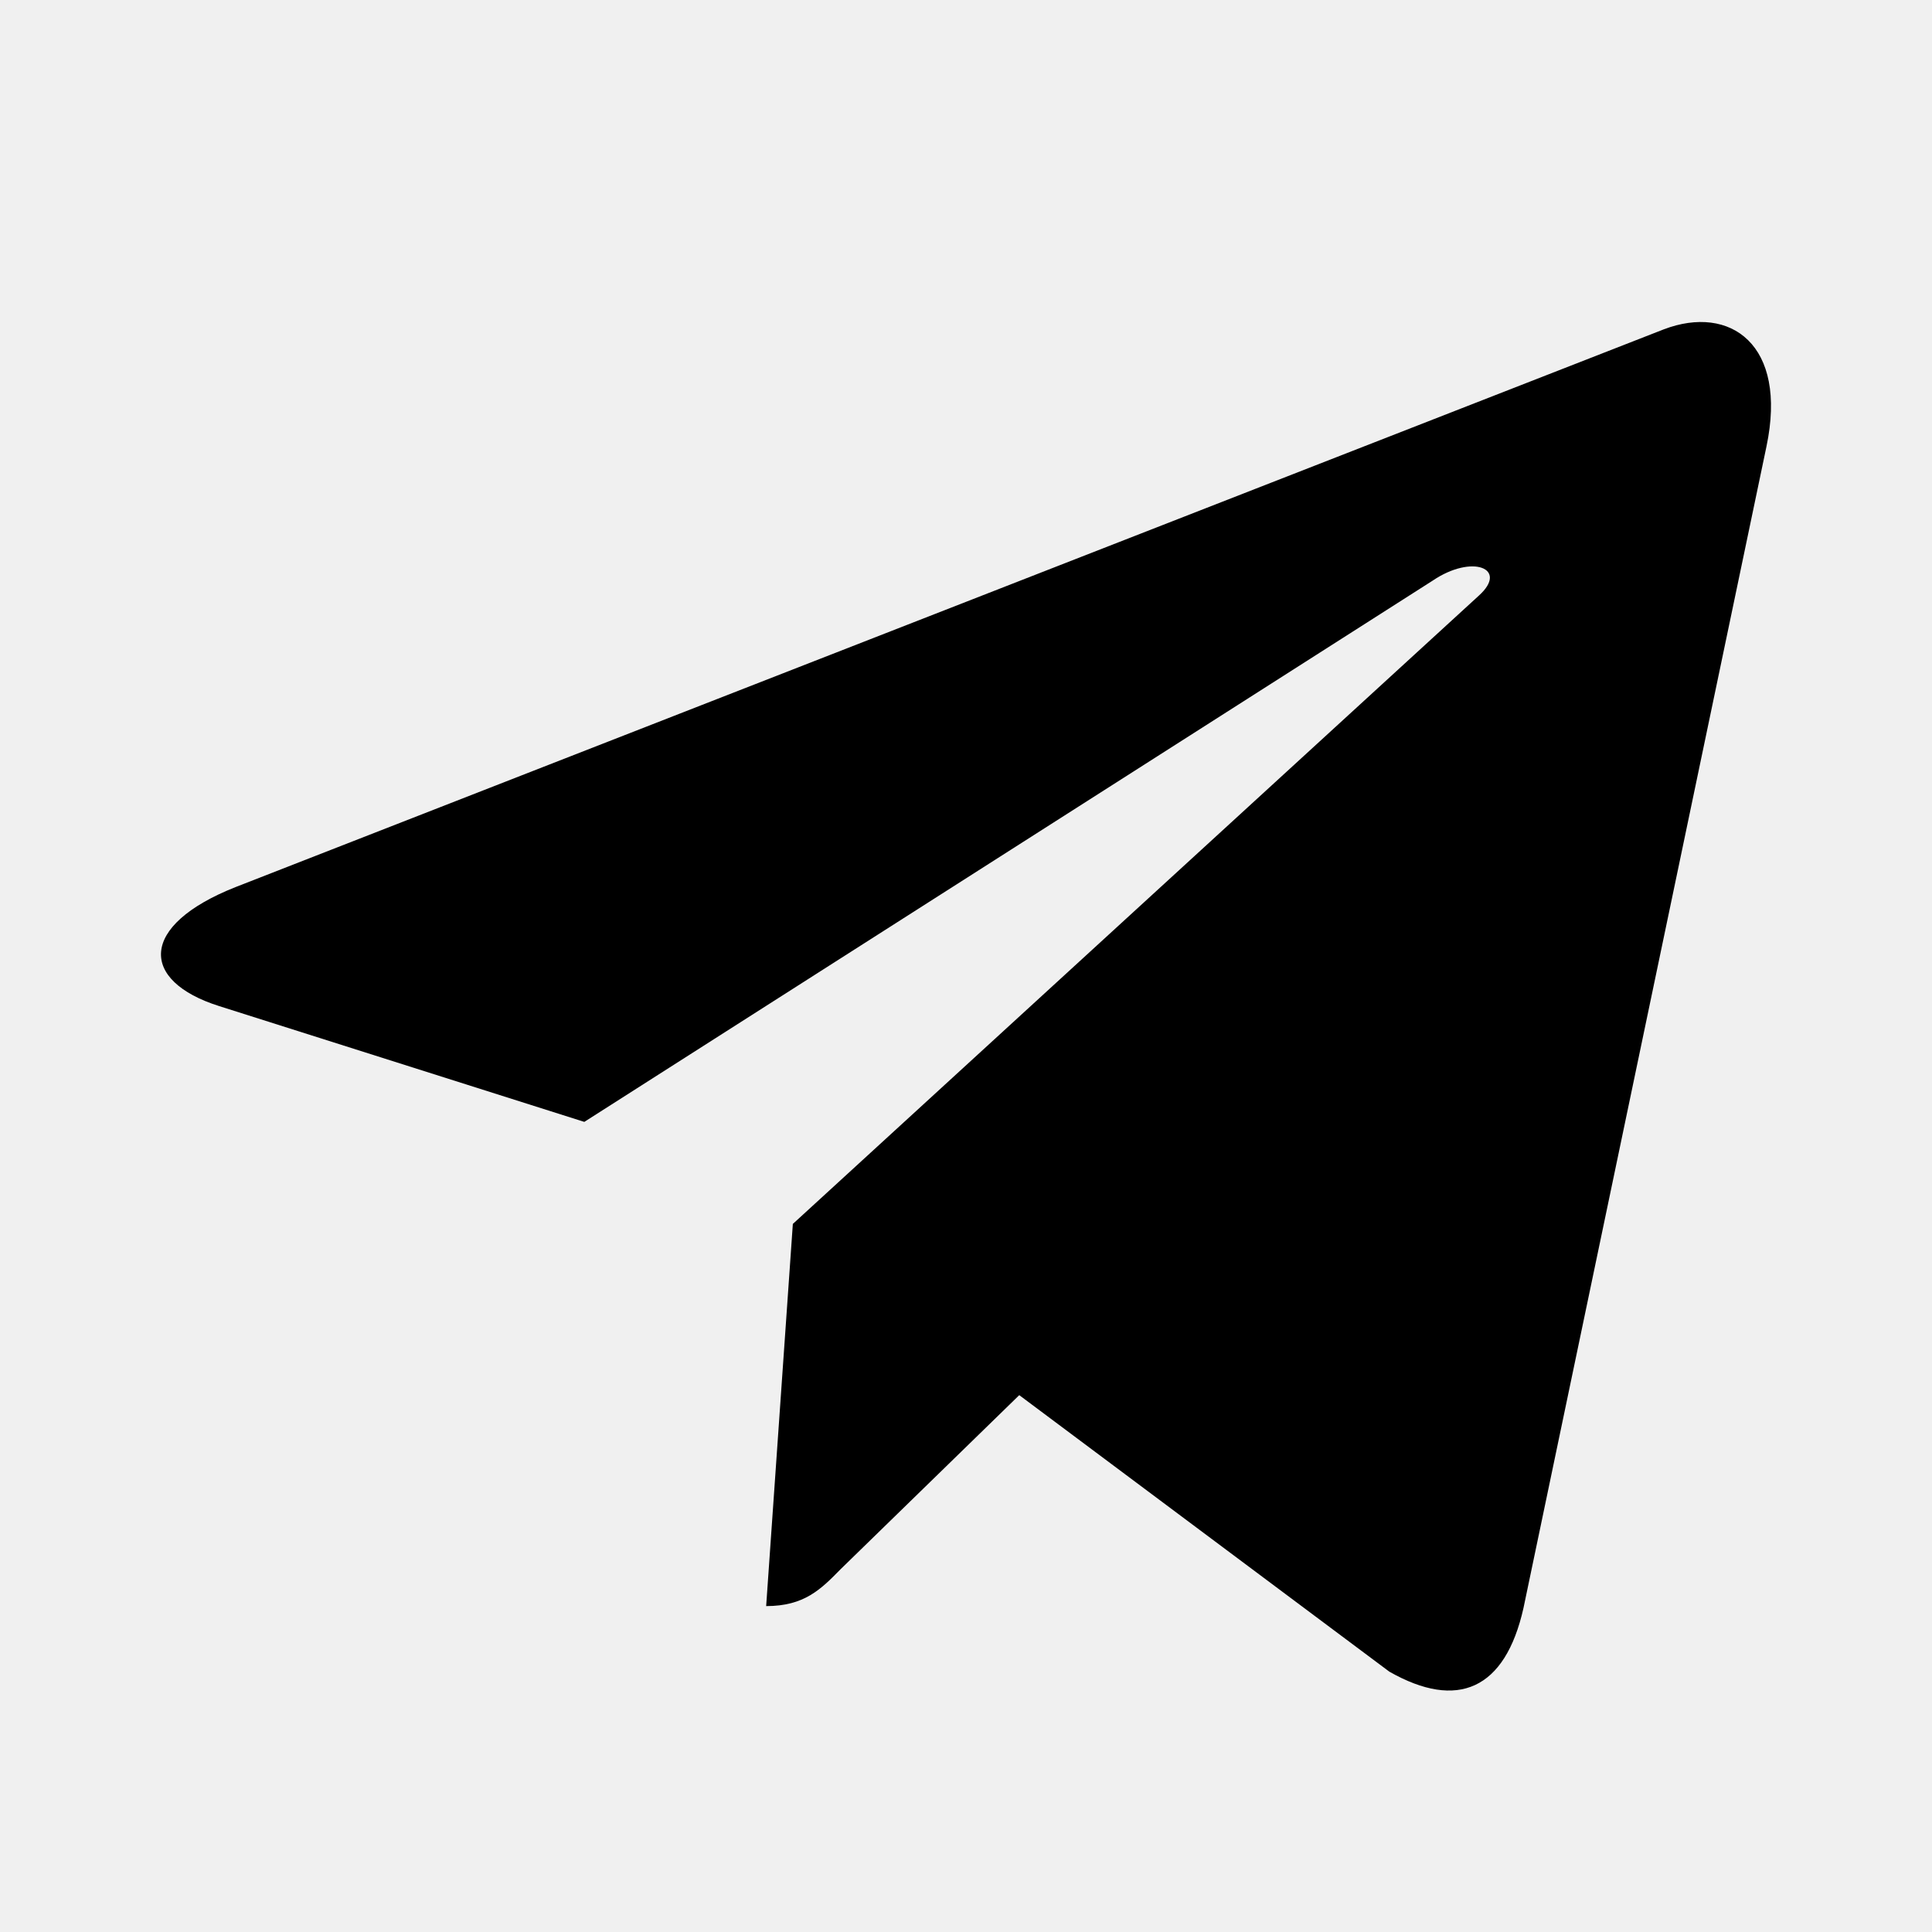
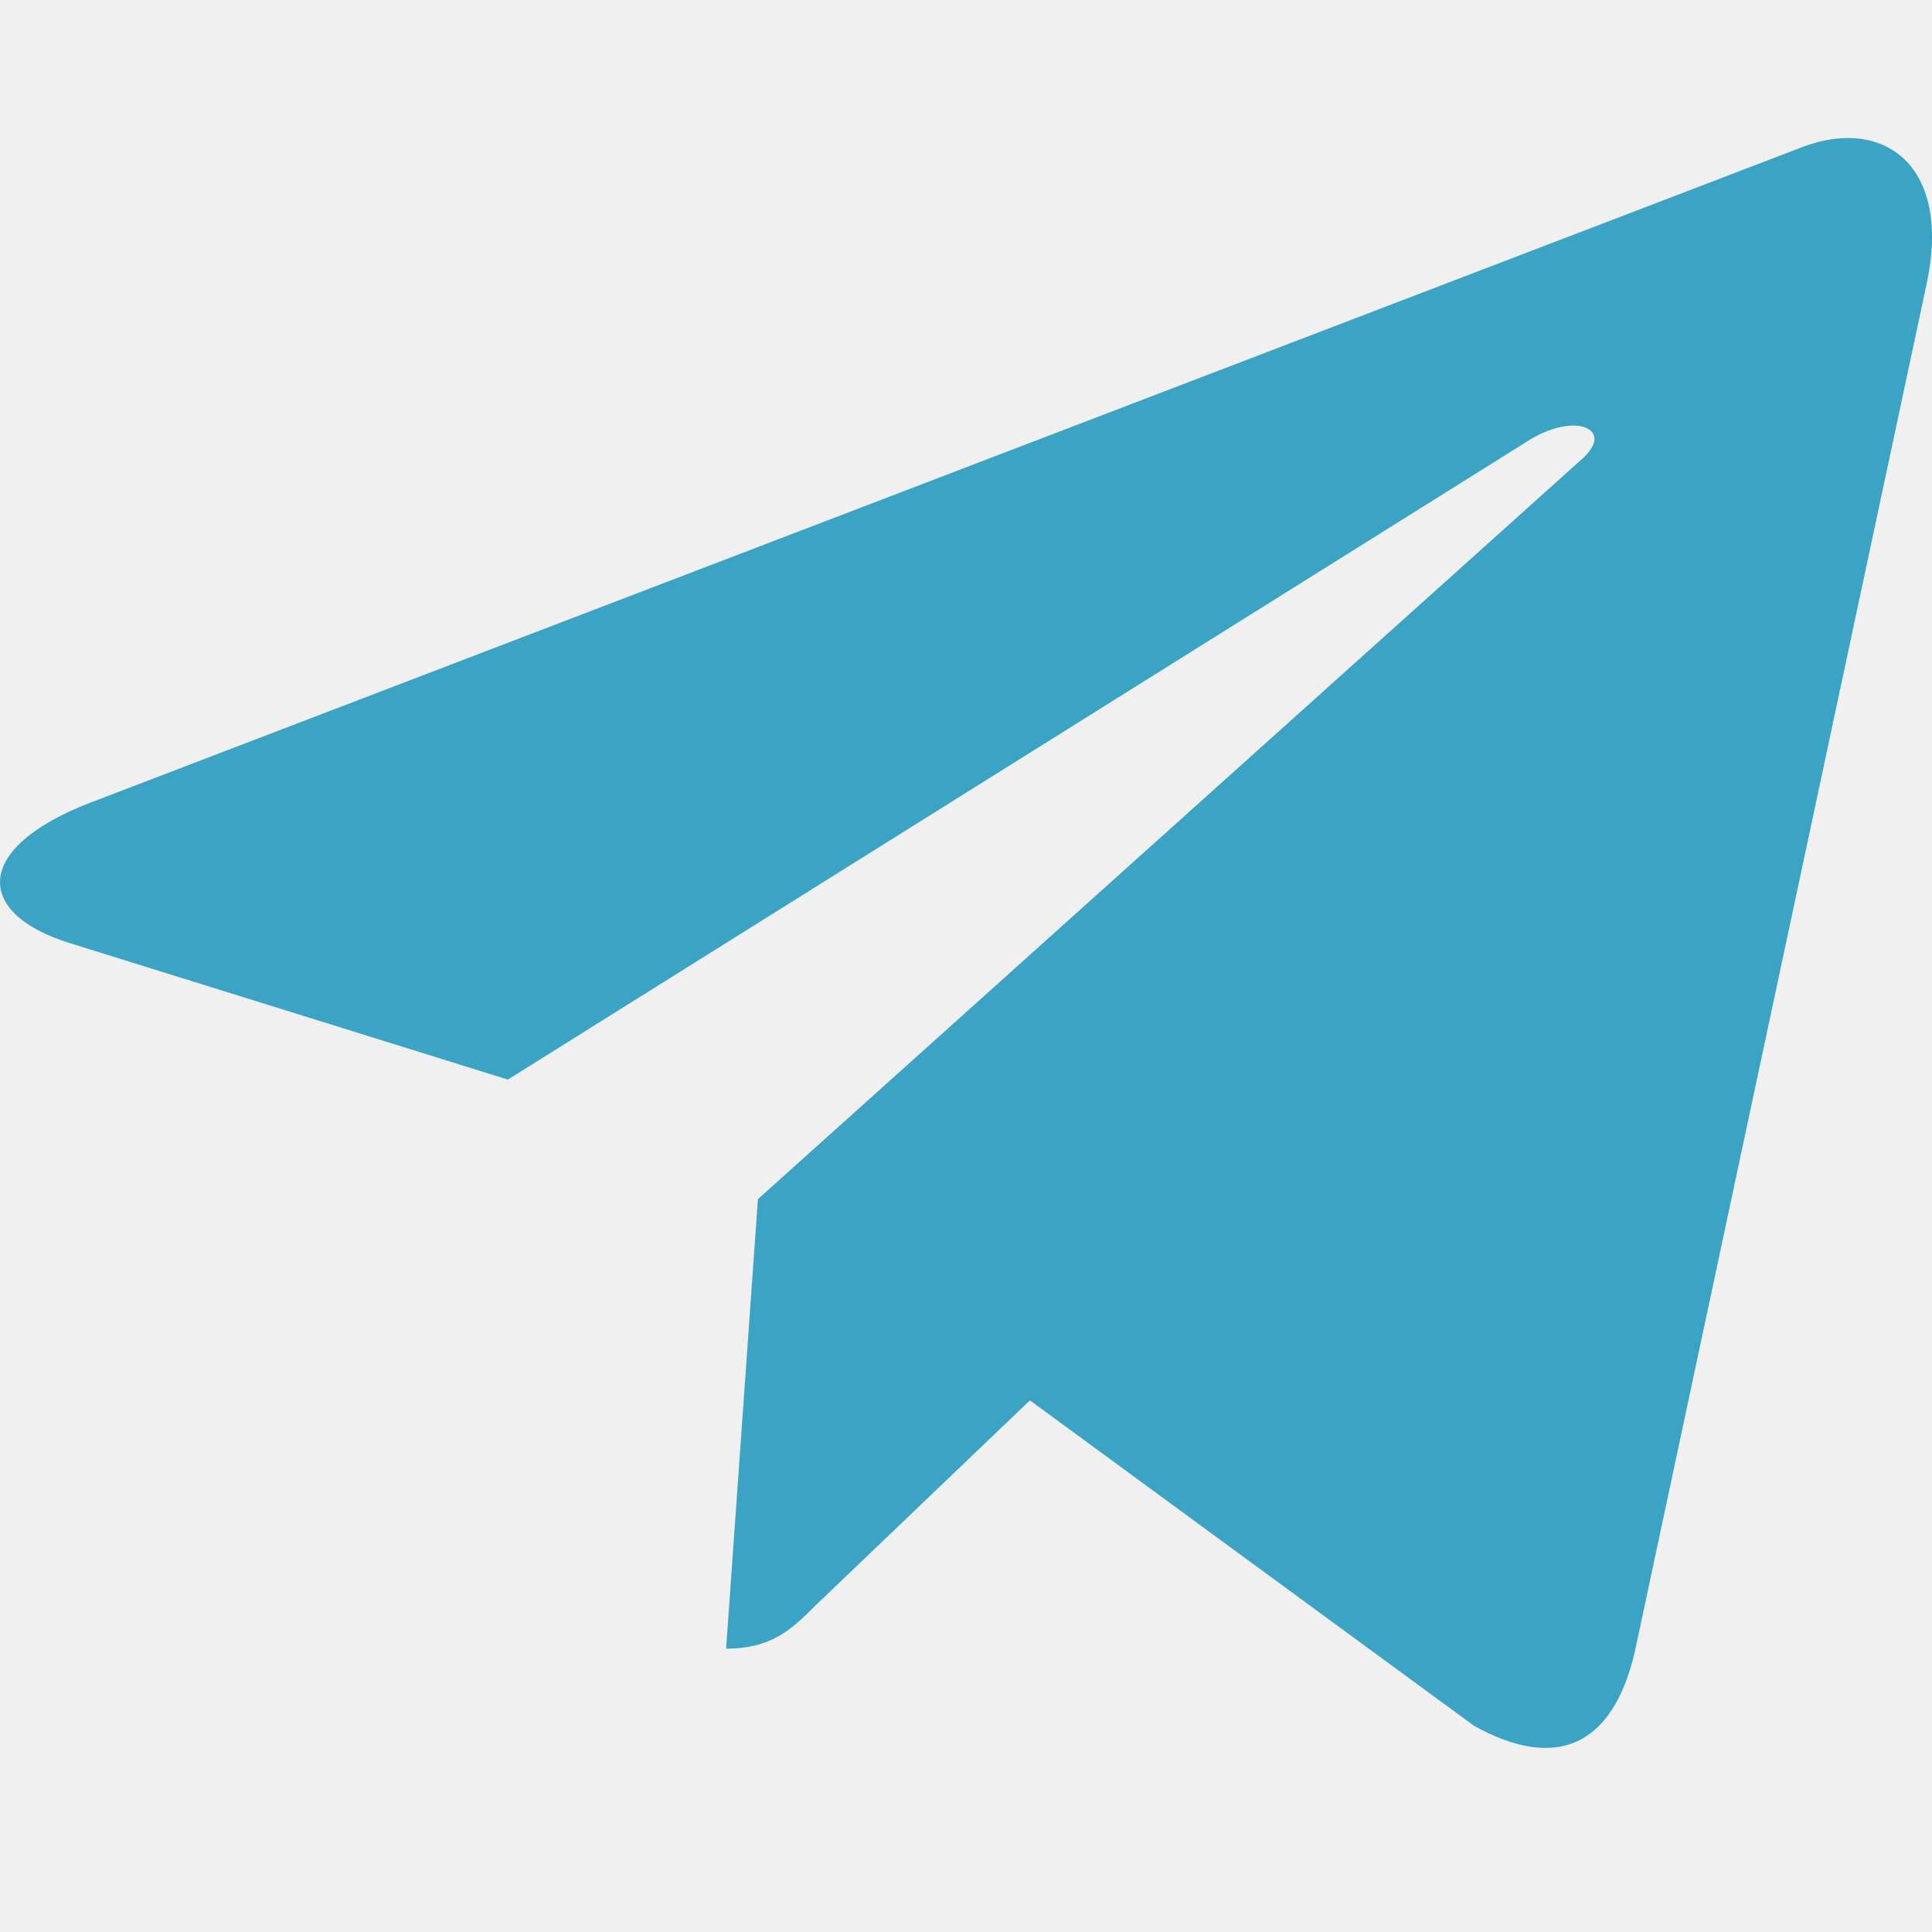
- <svg xmlns="http://www.w3.org/2000/svg" width="16" height="16" viewBox="0 0 16 16" fill="none">
-   <path d="M14.629 3.698L12.617 13.316C12.465 13.995 12.069 14.164 11.506 13.844L8.441 11.554L6.961 12.996C6.798 13.162 6.661 13.301 6.345 13.301L6.566 10.136L12.248 4.932C12.495 4.709 12.194 4.585 11.864 4.809L4.839 9.291L1.815 8.332C1.157 8.124 1.145 7.665 1.952 7.346L13.78 2.727C14.328 2.519 14.807 2.851 14.629 3.698Z" fill="black" />
+ <svg xmlns="http://www.w3.org/2000/svg" width="24" height="24" viewBox="0 0 24 24" fill="none">
+   <g clip-path="url(#clip0)">
+     <path d="M9.415 14.896L9.02 20.48C9.589 20.48 9.836 20.238 10.131 19.943L12.794 17.396L18.31 21.438C19.321 22.001 20.037 21.707 20.311 20.506L23.932 3.532C24.253 2.042 23.39 1.453 22.405 1.821L1.114 9.974C-0.338 10.537 -0.317 11.348 0.867 11.716L6.309 13.411L18.953 5.495C19.547 5.1 20.089 5.321 19.642 5.711L9.415 14.896Z" fill="#3BA4C4" />
+   </g>
+   <defs>
+     <clipPath id="clip0">
+       <rect width="24" height="24" fill="white" />
+     </clipPath>
+   </defs>
</svg>
